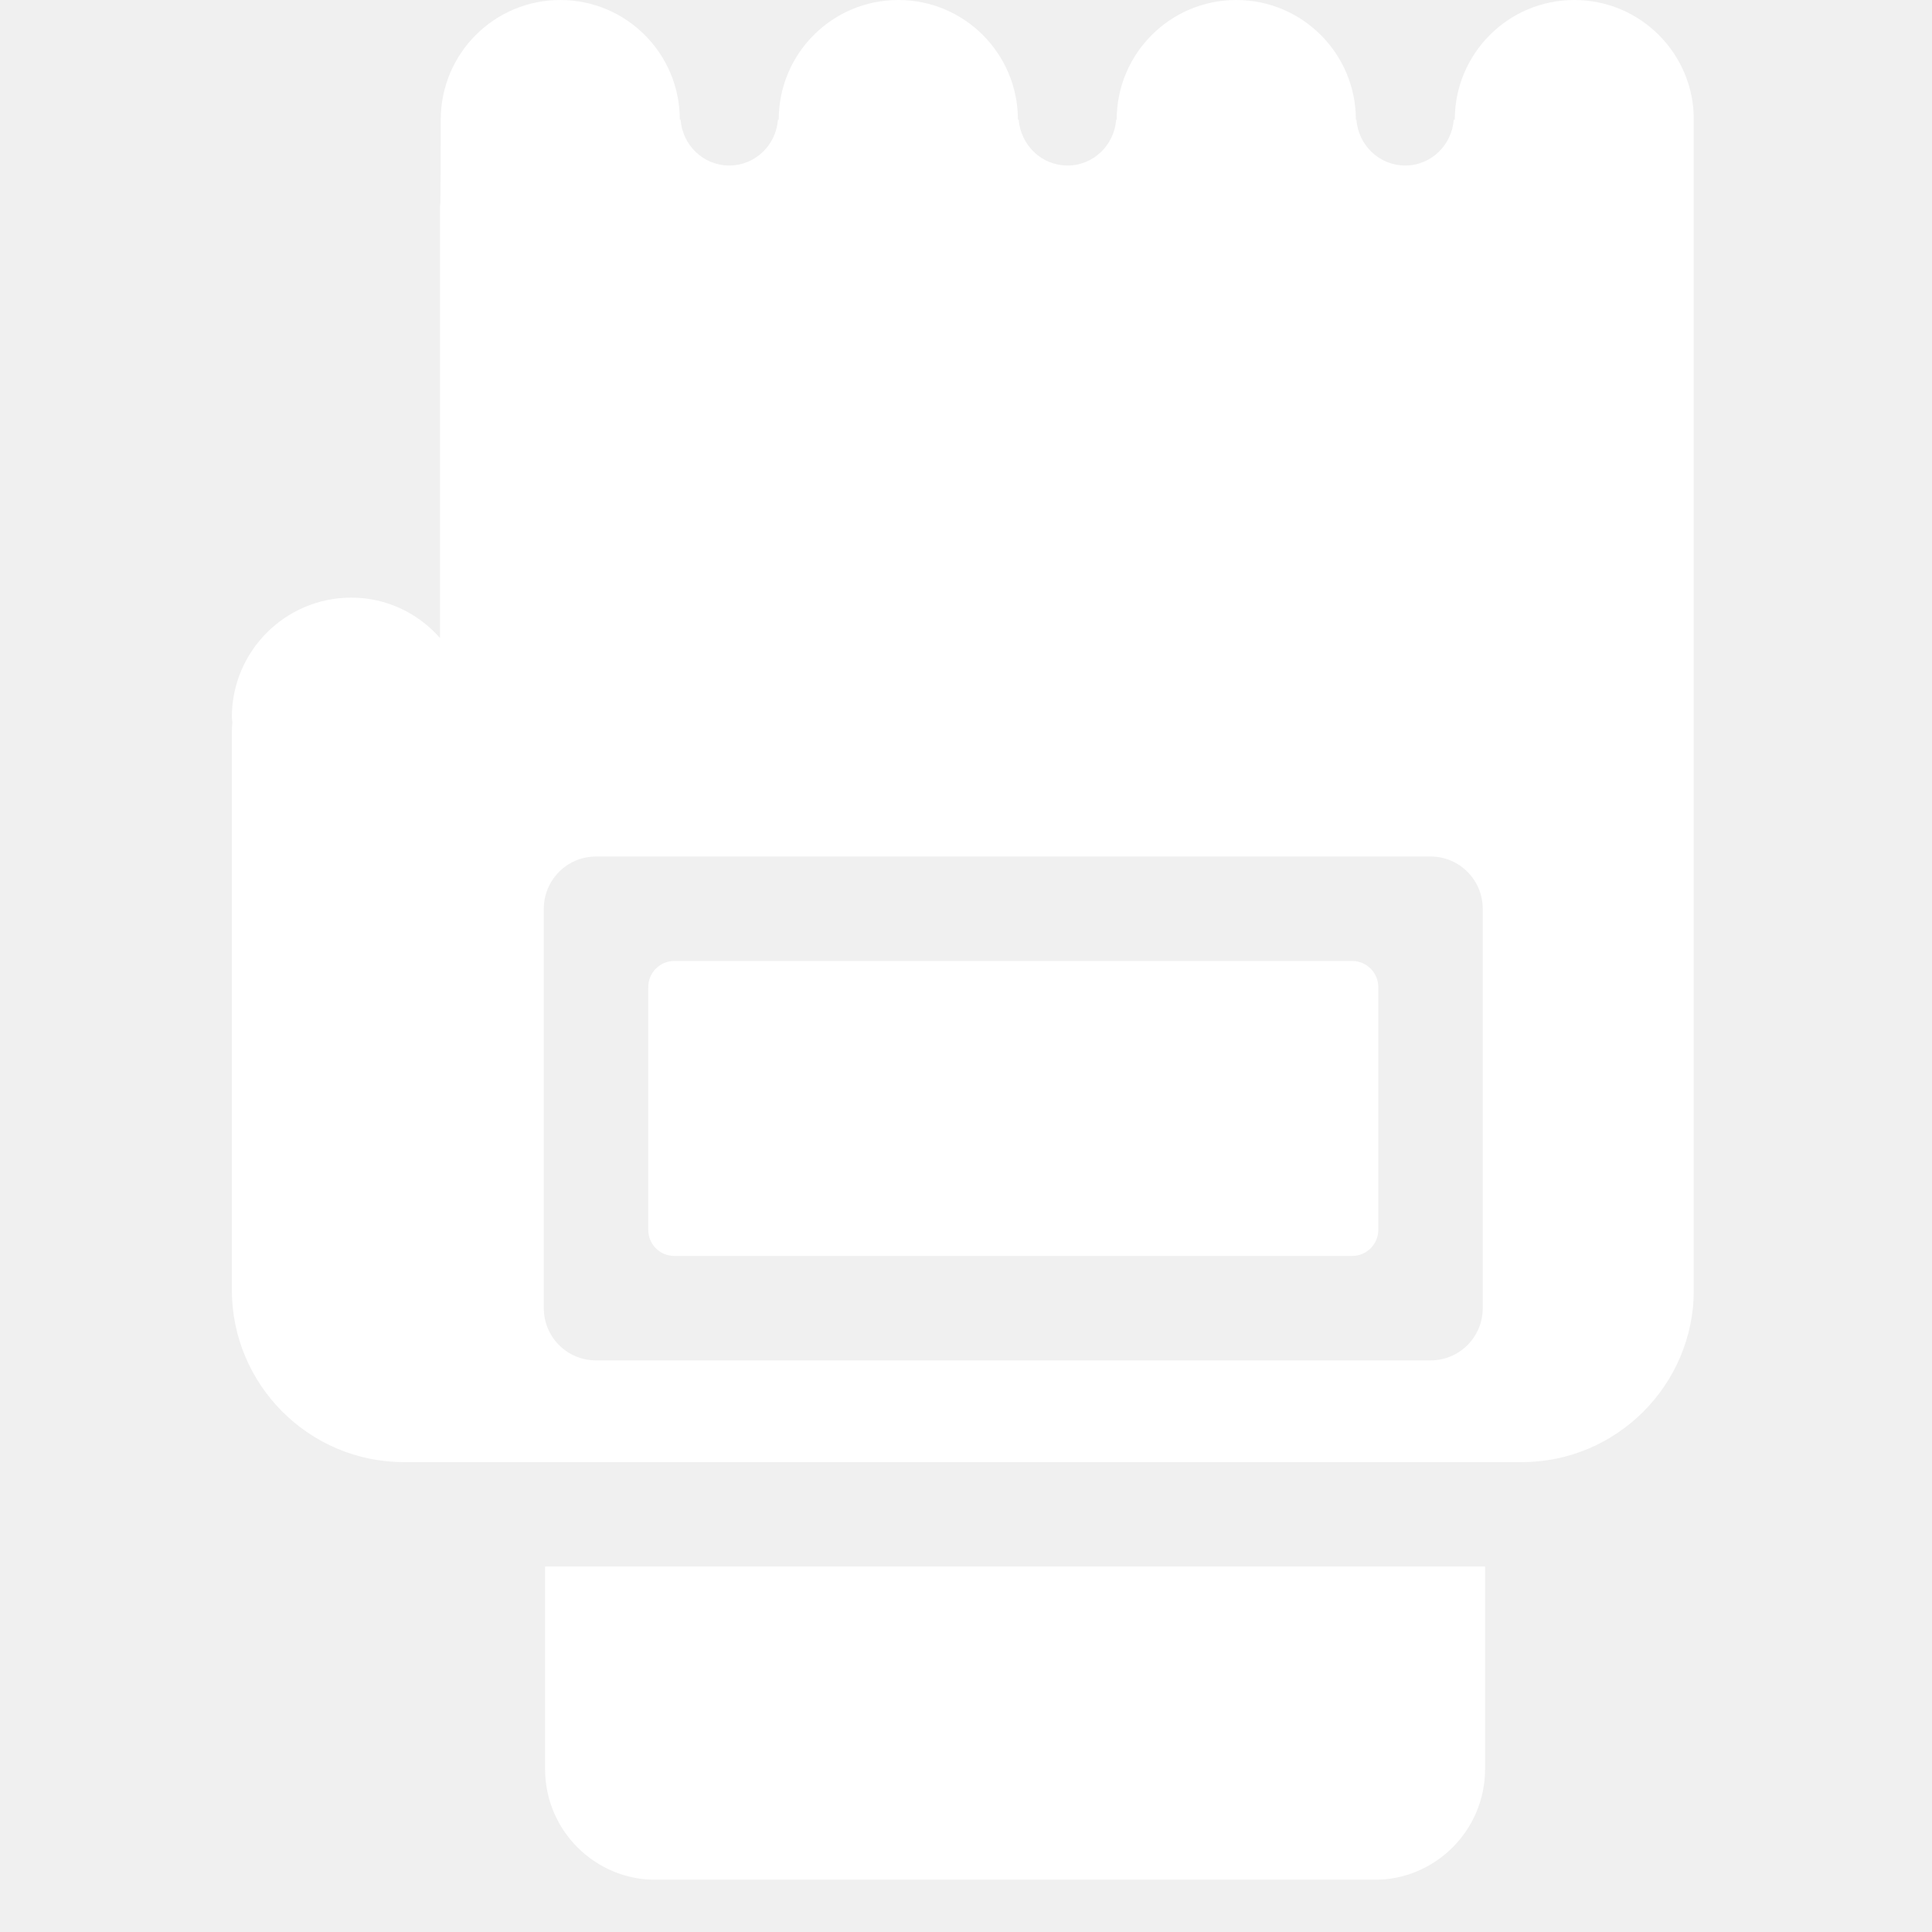
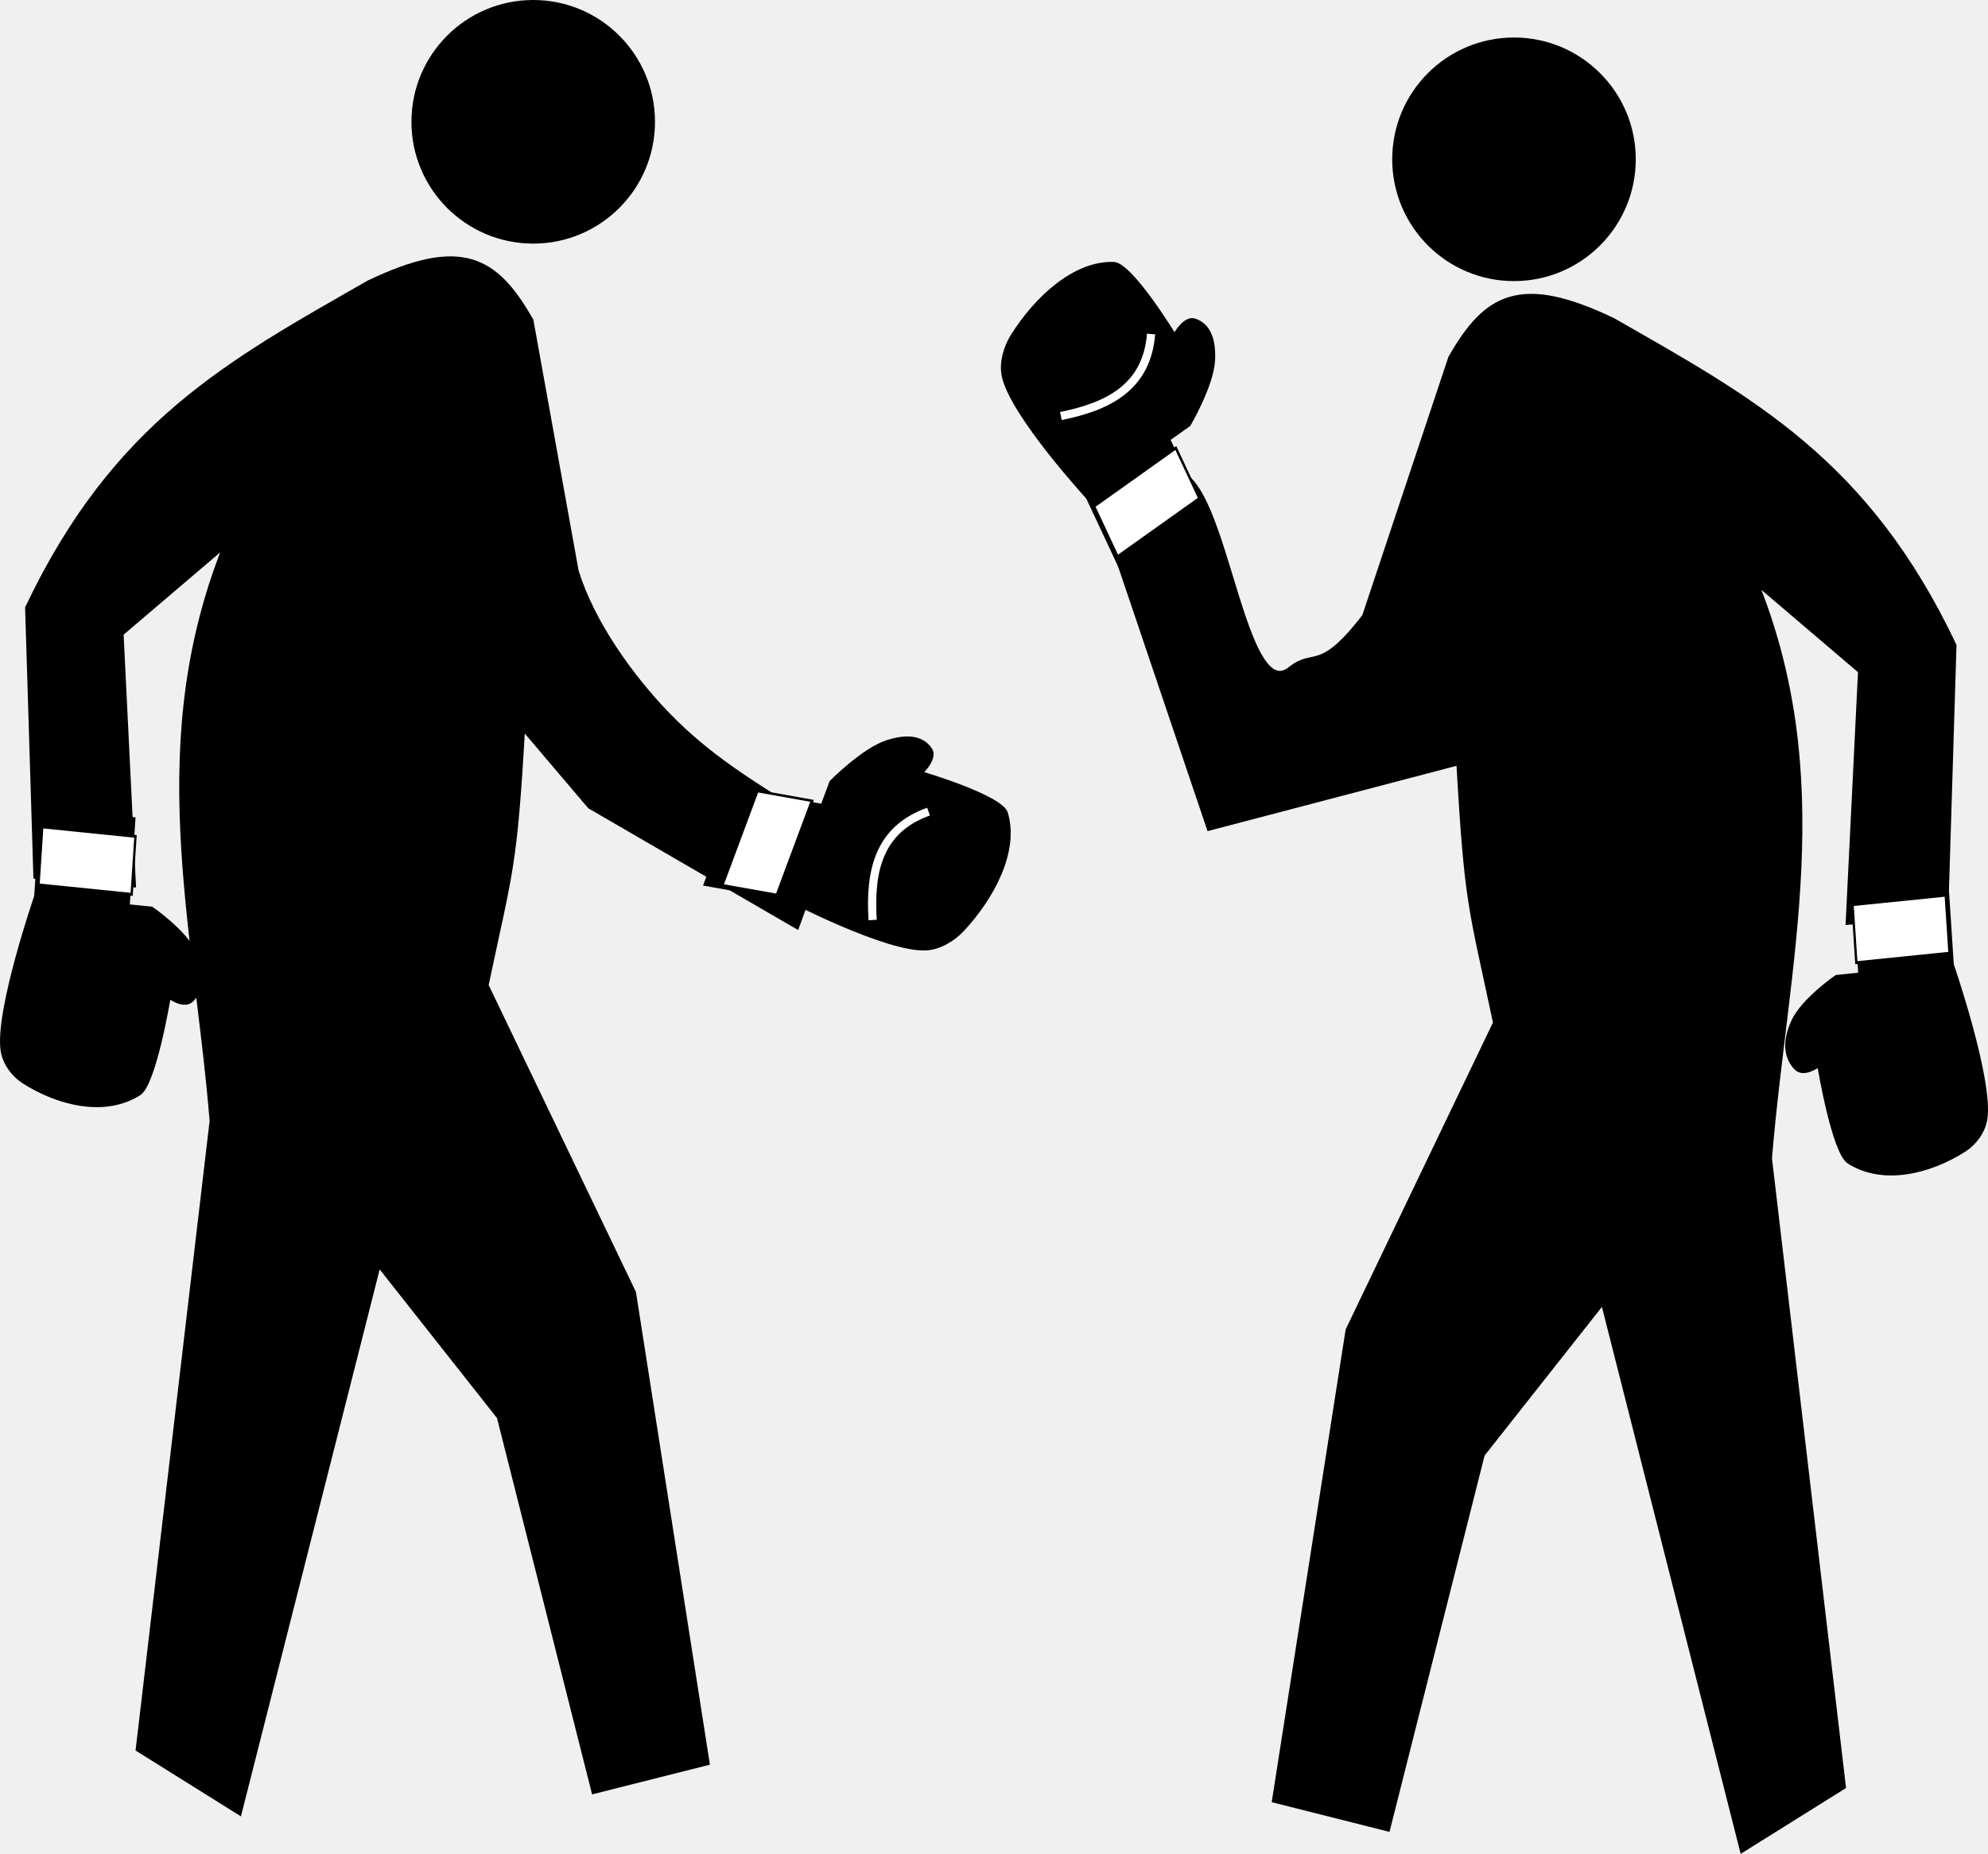
- <svg xmlns="http://www.w3.org/2000/svg" xmlns:xlink="http://www.w3.org/1999/xlink" width="15px" height="15px" viewBox="0 0 15 15" version="1.1">
-   <defs>
-     <polygon id="path-1" points="4.05405405e-05 0 11.351 0 11.351 14.595 4.05405405e-05 14.595" />
-   </defs>
-   <g id="MMA-icon" stroke="none" stroke-width="1" fill="none" fill-rule="evenodd">
-     <rect id="Bound" x="0" y="0" width="15" height="15" />
-     <g transform="translate(1.8, 0)">
-       <mask id="mask-2" fill="white">
-         <use xlink:href="#path-1" />
-       </mask>
-       <g id="Clip-2" />
-       <path d="M9.712,7.056 C9.712,6.832 9.531,6.65 9.307,6.65 L2.827,6.65 C2.603,6.65 2.422,6.832 2.422,7.056 L2.422,10.156 C2.422,10.381 2.603,10.562 2.827,10.562 L9.307,10.562 C9.531,10.562 9.712,10.381 9.712,10.156 L9.712,7.056 Z M11.351,0.929 L11.351,2.002 L11.351,2.419 L11.351,10.014 C11.351,10.752 10.752,11.352 10.014,11.352 L2.432,11.352 L1.616,11.352 L1.338,11.352 C0.599,11.352 4.05405405e-05,10.752 4.05405405e-05,10.014 L4.05405405e-05,5.676 C4.05405405e-05,5.65 0.003,5.63 0.004,5.607 C0.003,5.594 4.05405405e-05,5.581 4.05405405e-05,5.568 C4.05405405e-05,5.056 0.415,4.64 0.928,4.64 C1.203,4.64 1.447,4.762 1.616,4.953 L1.616,1.613 C1.616,1.597 1.618,1.587 1.619,1.572 C1.62,1.408 1.622,1.284 1.622,0.929 C1.622,0.416 2.037,0 2.55,0 C3.063,0 3.478,0.416 3.478,0.929 L3.484,0.929 C3.499,1.127 3.66,1.285 3.862,1.285 C4.064,1.285 4.225,1.127 4.24,0.929 L4.246,0.929 C4.246,0.416 4.661,0 5.175,0 C5.687,0 6.103,0.416 6.103,0.929 L6.109,0.929 C6.125,1.127 6.286,1.285 6.488,1.285 C6.69,1.285 6.851,1.127 6.866,0.929 L6.87,0.929 C6.87,0.416 7.286,0 7.798,0 C8.311,0 8.727,0.416 8.727,0.929 L8.731,0.929 C8.746,1.127 8.908,1.285 9.11,1.285 C9.311,1.285 9.472,1.127 9.487,0.929 L9.495,0.929 C9.495,0.416 9.91,0 10.423,0 C10.936,0 11.351,0.416 11.351,0.929 Z M3.435,9.751 L8.698,9.751 C8.81,9.751 8.901,9.661 8.901,9.548 L8.901,7.664 C8.901,7.552 8.81,7.461 8.698,7.461 L3.435,7.461 C3.323,7.461 3.233,7.552 3.233,7.664 L3.233,9.548 C3.233,9.661 3.323,9.751 3.435,9.751 Z M2.432,12.162 L9.73,12.162 L9.73,13.735 C9.73,14.21 9.345,14.595 8.87,14.595 L3.292,14.595 C2.817,14.595 2.432,14.21 2.432,13.735 L2.432,12.162 Z" id="Fill-1" fill="#FFFFFF" mask="url(#mask-2)" />
+ <svg xmlns="http://www.w3.org/2000/svg" width="68.415mm" height="63.786mm" viewBox="0 0 242.416 226.013" id="svg4672" version="1.1">
+   <defs id="defs4674" />
+   <g id="layer1" transform="translate(-244.6364,-445.6417)">
+     <path style="fill:#000000;stroke:#000000;stroke-width:1px;stroke-linecap:butt;stroke-linejoin:miter;stroke-opacity:1" d="m 482.709,524.367 c -10.639,-22.389 -24.519,-29.796 -41.5,-39.5 -11.173,-5.346 -15.242,-2.984 -19.5,4.5 l -10.5,31.5 c -5.527,7.21 -6.288,4.235 -9.034,6.448 -6.887,5.55 -8.435,-28.422 -15.966,-23.448 l -6,7 12,35.5 30.5,-8 c 1.007,17.826 1.481,17.685 4.5,32 l -18,37.5 -8.939,57.111 13.439,3.389 11.5,-45.5 15,-19 17,67 12,-7.5 -9,-76.5 c 1.99,-24.203 8.23,-46.425 -2,-71 l 13.5,11.5 -1.5,30.5 11.5,-1 z" id="path3139" />
+     <circle r="14.849" cy="465.062" cx="429.252" style="color:#000000;display:inline;overflow:visible;visibility:visible;fill:#000000;fill-opacity:1;fill-rule:nonzero;stroke:none;stroke-width:6;marker:none;enable-background:accumulate" id="path3143" />
+     <g id="g4703" transform="matrix(-0.2495219,0.1775097,0.1440615,0.3074558,337.9427,316.0011)">
+       <g style="fill:#000000" id="g4696">
+         <path style="fill:#000000;fill-rule:evenodd;stroke:#000000;stroke-width:1px;stroke-linecap:butt;stroke-linejoin:miter;stroke-opacity:1" d="m 110,532.362 0,30 40,0 0,-30 z" id="path4690" />
+         <path style="fill:#000000;fill-rule:evenodd;stroke:#000000;stroke-width:1px;stroke-linecap:butt;stroke-linejoin:miter;stroke-opacity:1" d="m 150,532.362 c 0,0 13.669,-40.755 10,-54 -1.258,-4.543 -5.645,-8.196 -10,-10 -15.398,-6.378 -35.822,-8.762 -50,0 -6.34,3.919 -10,34 -10,34 l 20,30 z" id="path4692" />
+         <path style="fill:#000000;fill-rule:evenodd;stroke:#000000;stroke-width:1px;stroke-linecap:butt;stroke-linejoin:miter;stroke-opacity:1" d="m 90,502.362 c 0,0 -6.7,-3.3 -10,0 -4.714,4.714 -3.698,10.453 0,16 4.807,7.211 20,14 20,14 l 10,0 z" id="path4694" />
+       </g>
+       <path id="path4701" d="m 109,536.362 0,20 40,0 0,-20 z" style="fill:#ffffff;fill-rule:evenodd;stroke:#000000;stroke-width:1px;stroke-linecap:butt;stroke-linejoin:miter;stroke-opacity:1" />
+     </g>
+     <g transform="matrix(0.2841503,-0.02886667,-0.0231803,-0.3538553,452.4568,755.9487)" id="g4710">
+       <g id="g4712" style="fill:#000000">
+         <path id="path4714" d="m 110,532.362 0,30 40,0 0,-30 z" style="fill:#000000;fill-rule:evenodd;stroke:#000000;stroke-width:1px;stroke-linecap:butt;stroke-linejoin:miter;stroke-opacity:1" />
+         <path id="path4716" d="m 150,532.362 c 0,0 13.669,-40.755 10,-54 -1.258,-4.543 -5.645,-8.196 -10,-10 -15.398,-6.378 -35.822,-8.762 -50,0 -6.34,3.919 -10,34 -10,34 l 20,30 z" style="fill:#000000;fill-rule:evenodd;stroke:#000000;stroke-width:1px;stroke-linecap:butt;stroke-linejoin:miter;stroke-opacity:1" />
+         <path id="path4718" d="m 90,502.362 c 0,0 -6.7,-3.3 -10,0 -4.714,4.714 -3.698,10.453 0,16 4.807,7.211 20,14 20,14 l 10,0 z" style="fill:#000000;fill-rule:evenodd;stroke:#000000;stroke-width:1px;stroke-linecap:butt;stroke-linejoin:miter;stroke-opacity:1" />
+       </g>
+       <path style="fill:#ffffff;fill-rule:evenodd;stroke:#000000;stroke-width:1px;stroke-linecap:butt;stroke-linejoin:miter;stroke-opacity:1" d="m 109,536.362 0,20 40,0 0,-20 z" id="path4720" />
+     </g>
+     <path style="fill:none;fill-rule:evenodd;stroke:#ffffff;stroke-width:1px;stroke-linecap:butt;stroke-linejoin:miter;stroke-opacity:1" d="m 385,486.362 c -0.528,6.472 -5.178,8.822 -11,10" id="path4722" />
+     <g id="layer1-8" transform="matrix(-1,0,0,1,572.4146,68.39305)">
+       <g transform="translate(-64.53483,15.46338)" id="g3203">
+         <path style="fill:#000000;stroke:#000000;stroke-width:1px;stroke-linecap:butt;stroke-linejoin:miter;stroke-opacity:1" d="m 388.75,435.939 c -10.639,-22.389 -24.519,-29.796 -41.5,-39.5 -11.173,-5.346 -15.242,-2.984 -19.5,4.5 l -5.5,30.5 c -1.991,6.503 -6.874,13.114 -11.034,17.448 -6.125,6.381 -12.435,9.578 -19.966,14.552 l 4,11 25,-14.5 8.5,-10 c 1.007,17.826 1.481,17.685 4.5,32 l -18,37.5 -8.939,57.111 13.439,3.389 11.5,-45.5 15,-19 17,67 12,-7.5 -9,-76.5 c 1.99,-24.203 8.23,-46.425 -2,-71 l 13.5,11.5 -1.5,30.5 11.5,-1 z" id="path3139-2" />
+         <circle style="color:#000000;display:inline;overflow:visible;visibility:visible;fill:#000000;fill-opacity:1;fill-rule:nonzero;stroke:none;stroke-width:6;marker:none;enable-background:accumulate" id="path3143-0" transform="matrix(0.84,0,0,0.84,928.9844,405.3041)" cx="-716.299" cy="-34.131" r="17.678" />
+       </g>
+     </g>
+     <g transform="matrix(-0.1068802,0.2869625,-0.3342654,-0.05957731,534.5952,543.9495)" id="g4728">
+       <g id="g4730" style="fill:#000000">
+         <path id="path4732" d="m 110,532.362 0,30 40,0 0,-30 z" style="fill:#000000;fill-rule:evenodd;stroke:#000000;stroke-width:1px;stroke-linecap:butt;stroke-linejoin:miter;stroke-opacity:1" />
+         <path id="path4734" d="m 150,532.362 c 0,0 13.669,-40.755 10,-54 -1.258,-4.543 -5.645,-8.196 -10,-10 -15.398,-6.378 -35.822,-8.762 -50,0 -6.34,3.919 -10,34 -10,34 l 20,30 z" style="fill:#000000;fill-rule:evenodd;stroke:#000000;stroke-width:1px;stroke-linecap:butt;stroke-linejoin:miter;stroke-opacity:1" />
+         <path id="path4736" d="m 90,502.362 c 0,0 -6.7,-3.3 -10,0 -4.714,4.714 -3.698,10.453 0,16 4.807,7.211 20,14 20,14 l 10,0 z" style="fill:#000000;fill-rule:evenodd;stroke:#000000;stroke-width:1px;stroke-linecap:butt;stroke-linejoin:miter;stroke-opacity:1" />
+       </g>
+       <path style="fill:#ffffff;fill-rule:evenodd;stroke:#000000;stroke-width:1px;stroke-linecap:butt;stroke-linejoin:miter;stroke-opacity:1" d="m 109,536.362 0,20 40,0 0,-20 z" id="path4738" />
+     </g>
+     <path id="path4752" d="m 357.86,544.588 c -6.115,2.185 -7.181,7.285 -6.812,13.213" style="fill:none;fill-rule:evenodd;stroke:#ffffff;stroke-width:1px;stroke-linecap:butt;stroke-linejoin:miter;stroke-opacity:1" />
+     <g id="g4740" transform="matrix(-0.2841503,-0.02886667,0.0231803,-0.3538553,279.2317,747.6203)">
+       <g style="fill:#000000" id="g4742">
+         <path style="fill:#000000;fill-rule:evenodd;stroke:#000000;stroke-width:1px;stroke-linecap:butt;stroke-linejoin:miter;stroke-opacity:1" d="m 110,532.362 0,30 40,0 0,-30 z" id="path4744" />
+         <path style="fill:#000000;fill-rule:evenodd;stroke:#000000;stroke-width:1px;stroke-linecap:butt;stroke-linejoin:miter;stroke-opacity:1" d="m 150,532.362 c 0,0 13.669,-40.755 10,-54 -1.258,-4.543 -5.645,-8.196 -10,-10 -15.398,-6.378 -35.822,-8.762 -50,0 -6.34,3.919 -10,34 -10,34 l 20,30 z" id="path4746" />
+         <path style="fill:#000000;fill-rule:evenodd;stroke:#000000;stroke-width:1px;stroke-linecap:butt;stroke-linejoin:miter;stroke-opacity:1" d="m 90,502.362 c 0,0 -6.7,-3.3 -10,0 -4.714,4.714 -3.698,10.453 0,16 4.807,7.211 20,14 20,14 l 10,0 z" id="path4748" />
+       </g>
+       <path id="path4750" d="m 109,536.362 0,20 40,0 0,-20 z" style="fill:#ffffff;fill-rule:evenodd;stroke:#000000;stroke-width:1px;stroke-linecap:butt;stroke-linejoin:miter;stroke-opacity:1" />
    </g>
  </g>
</svg>
